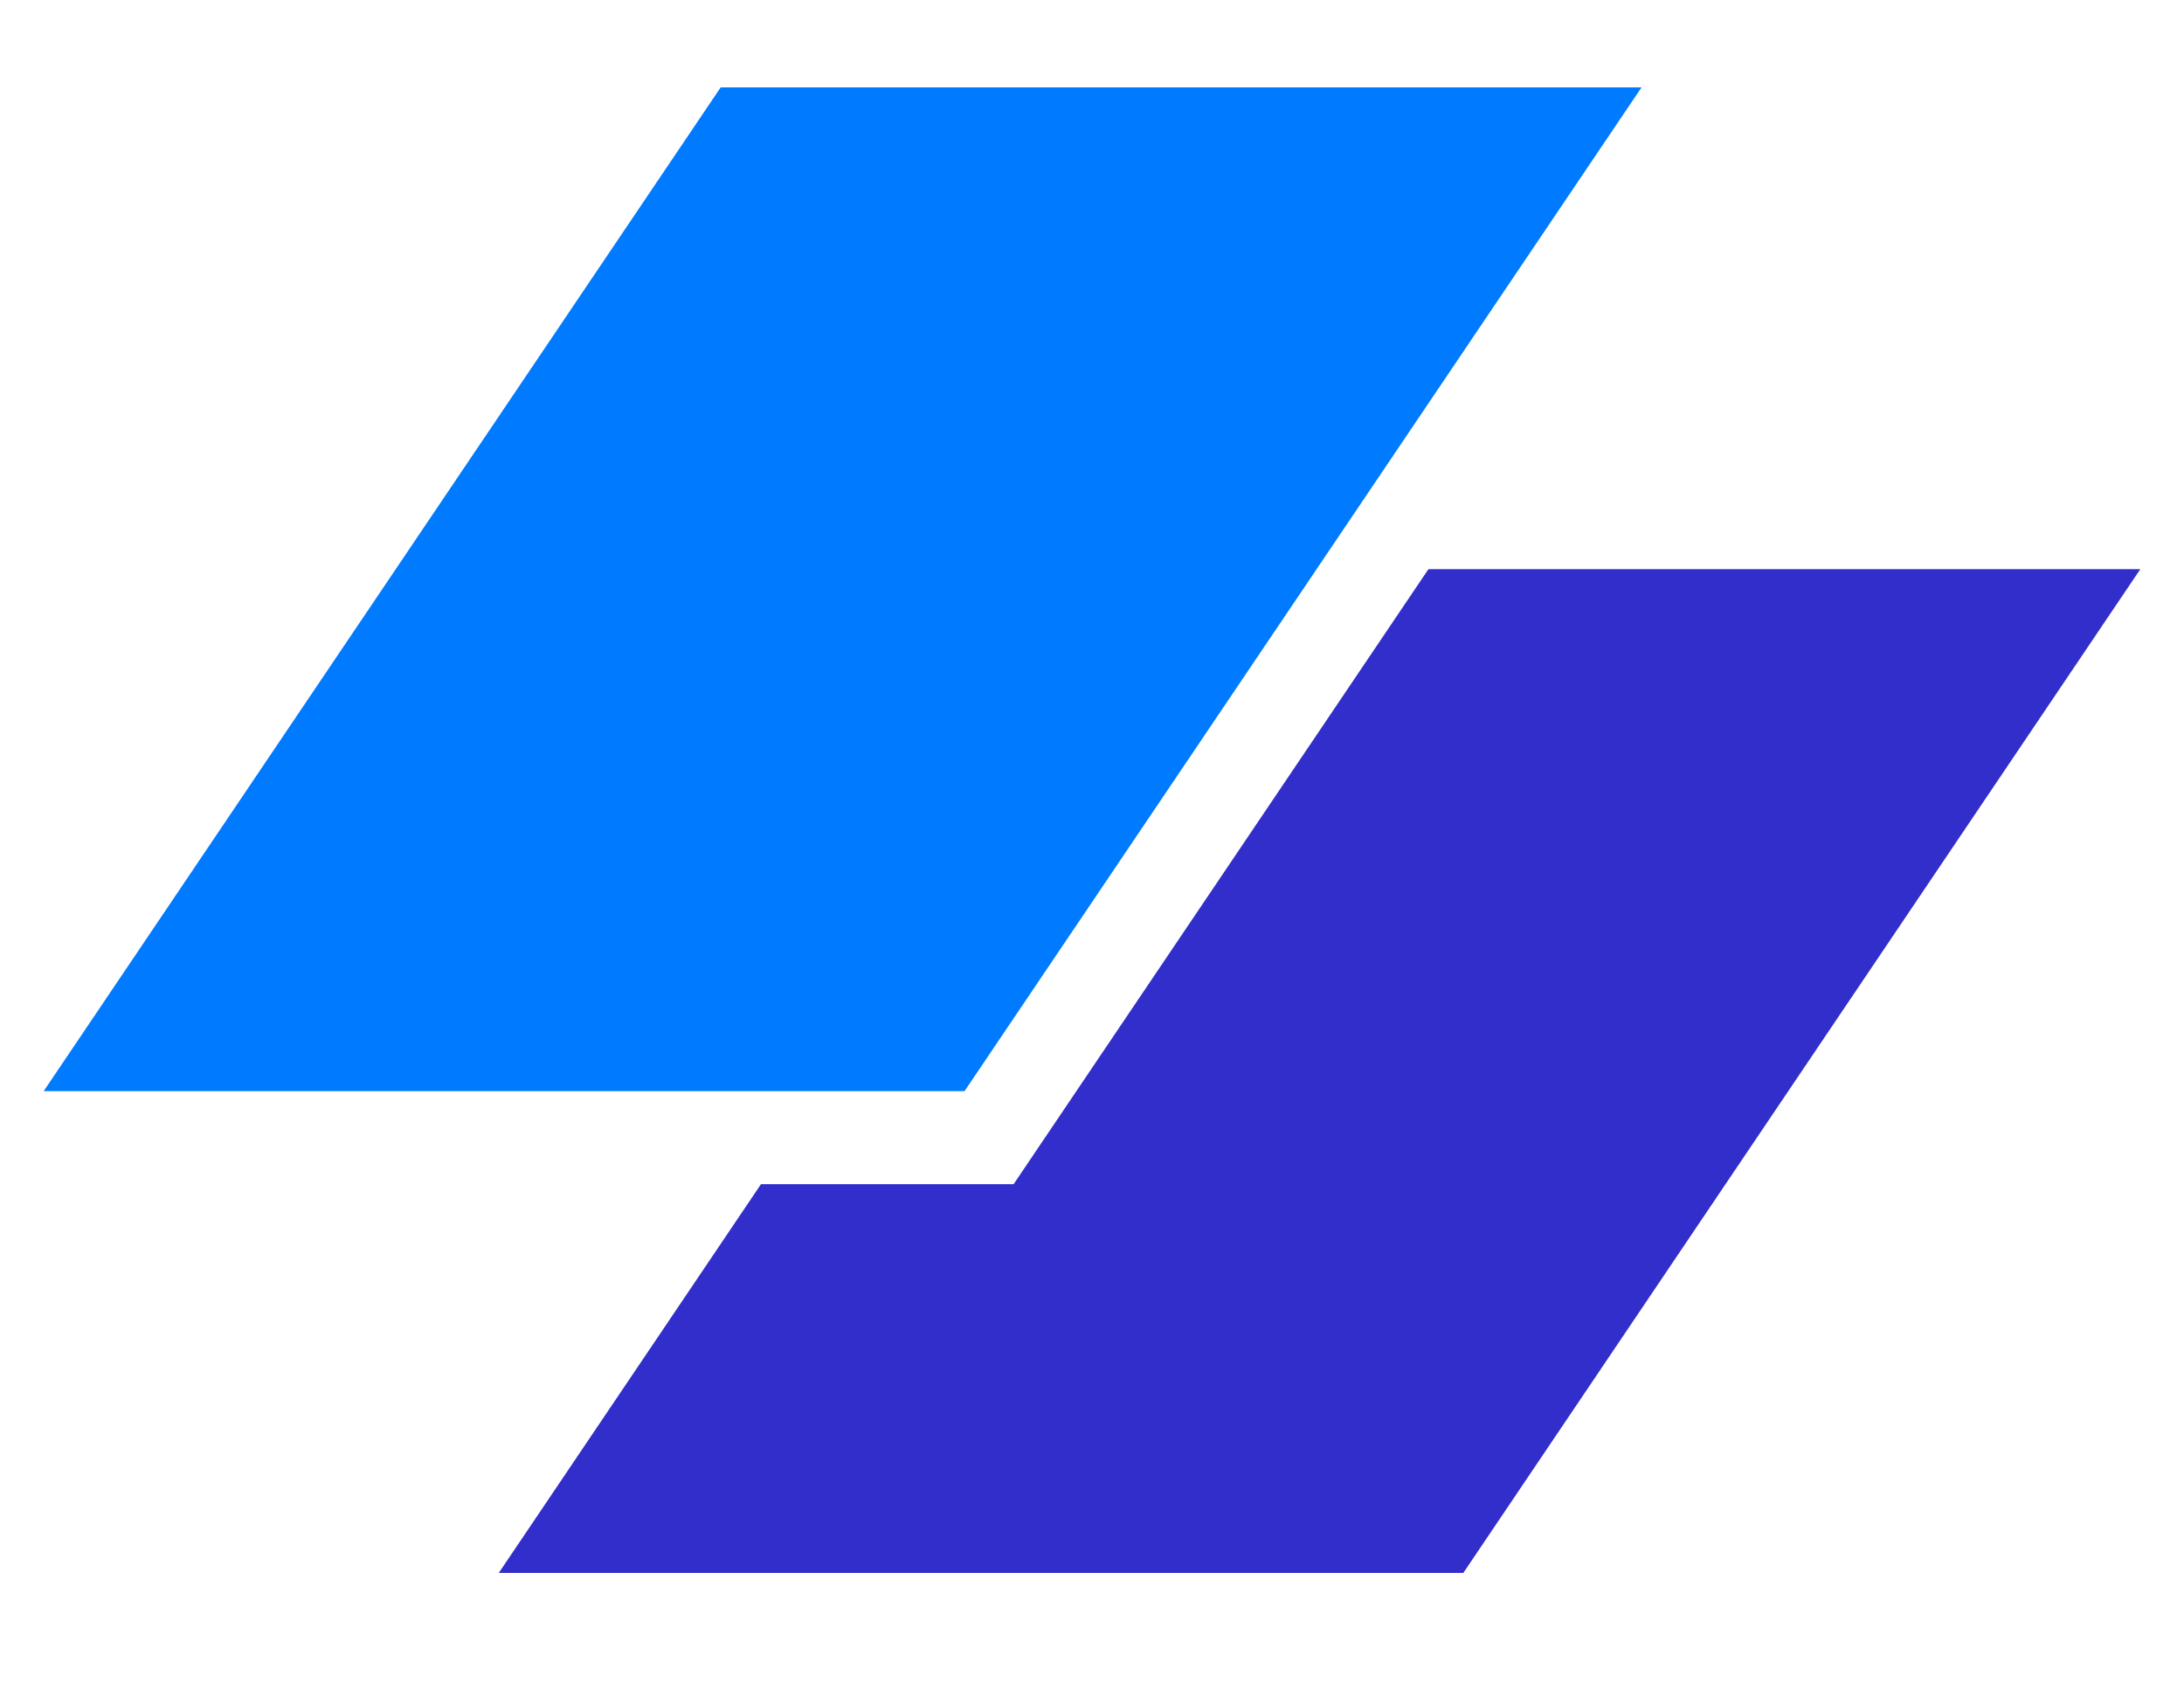
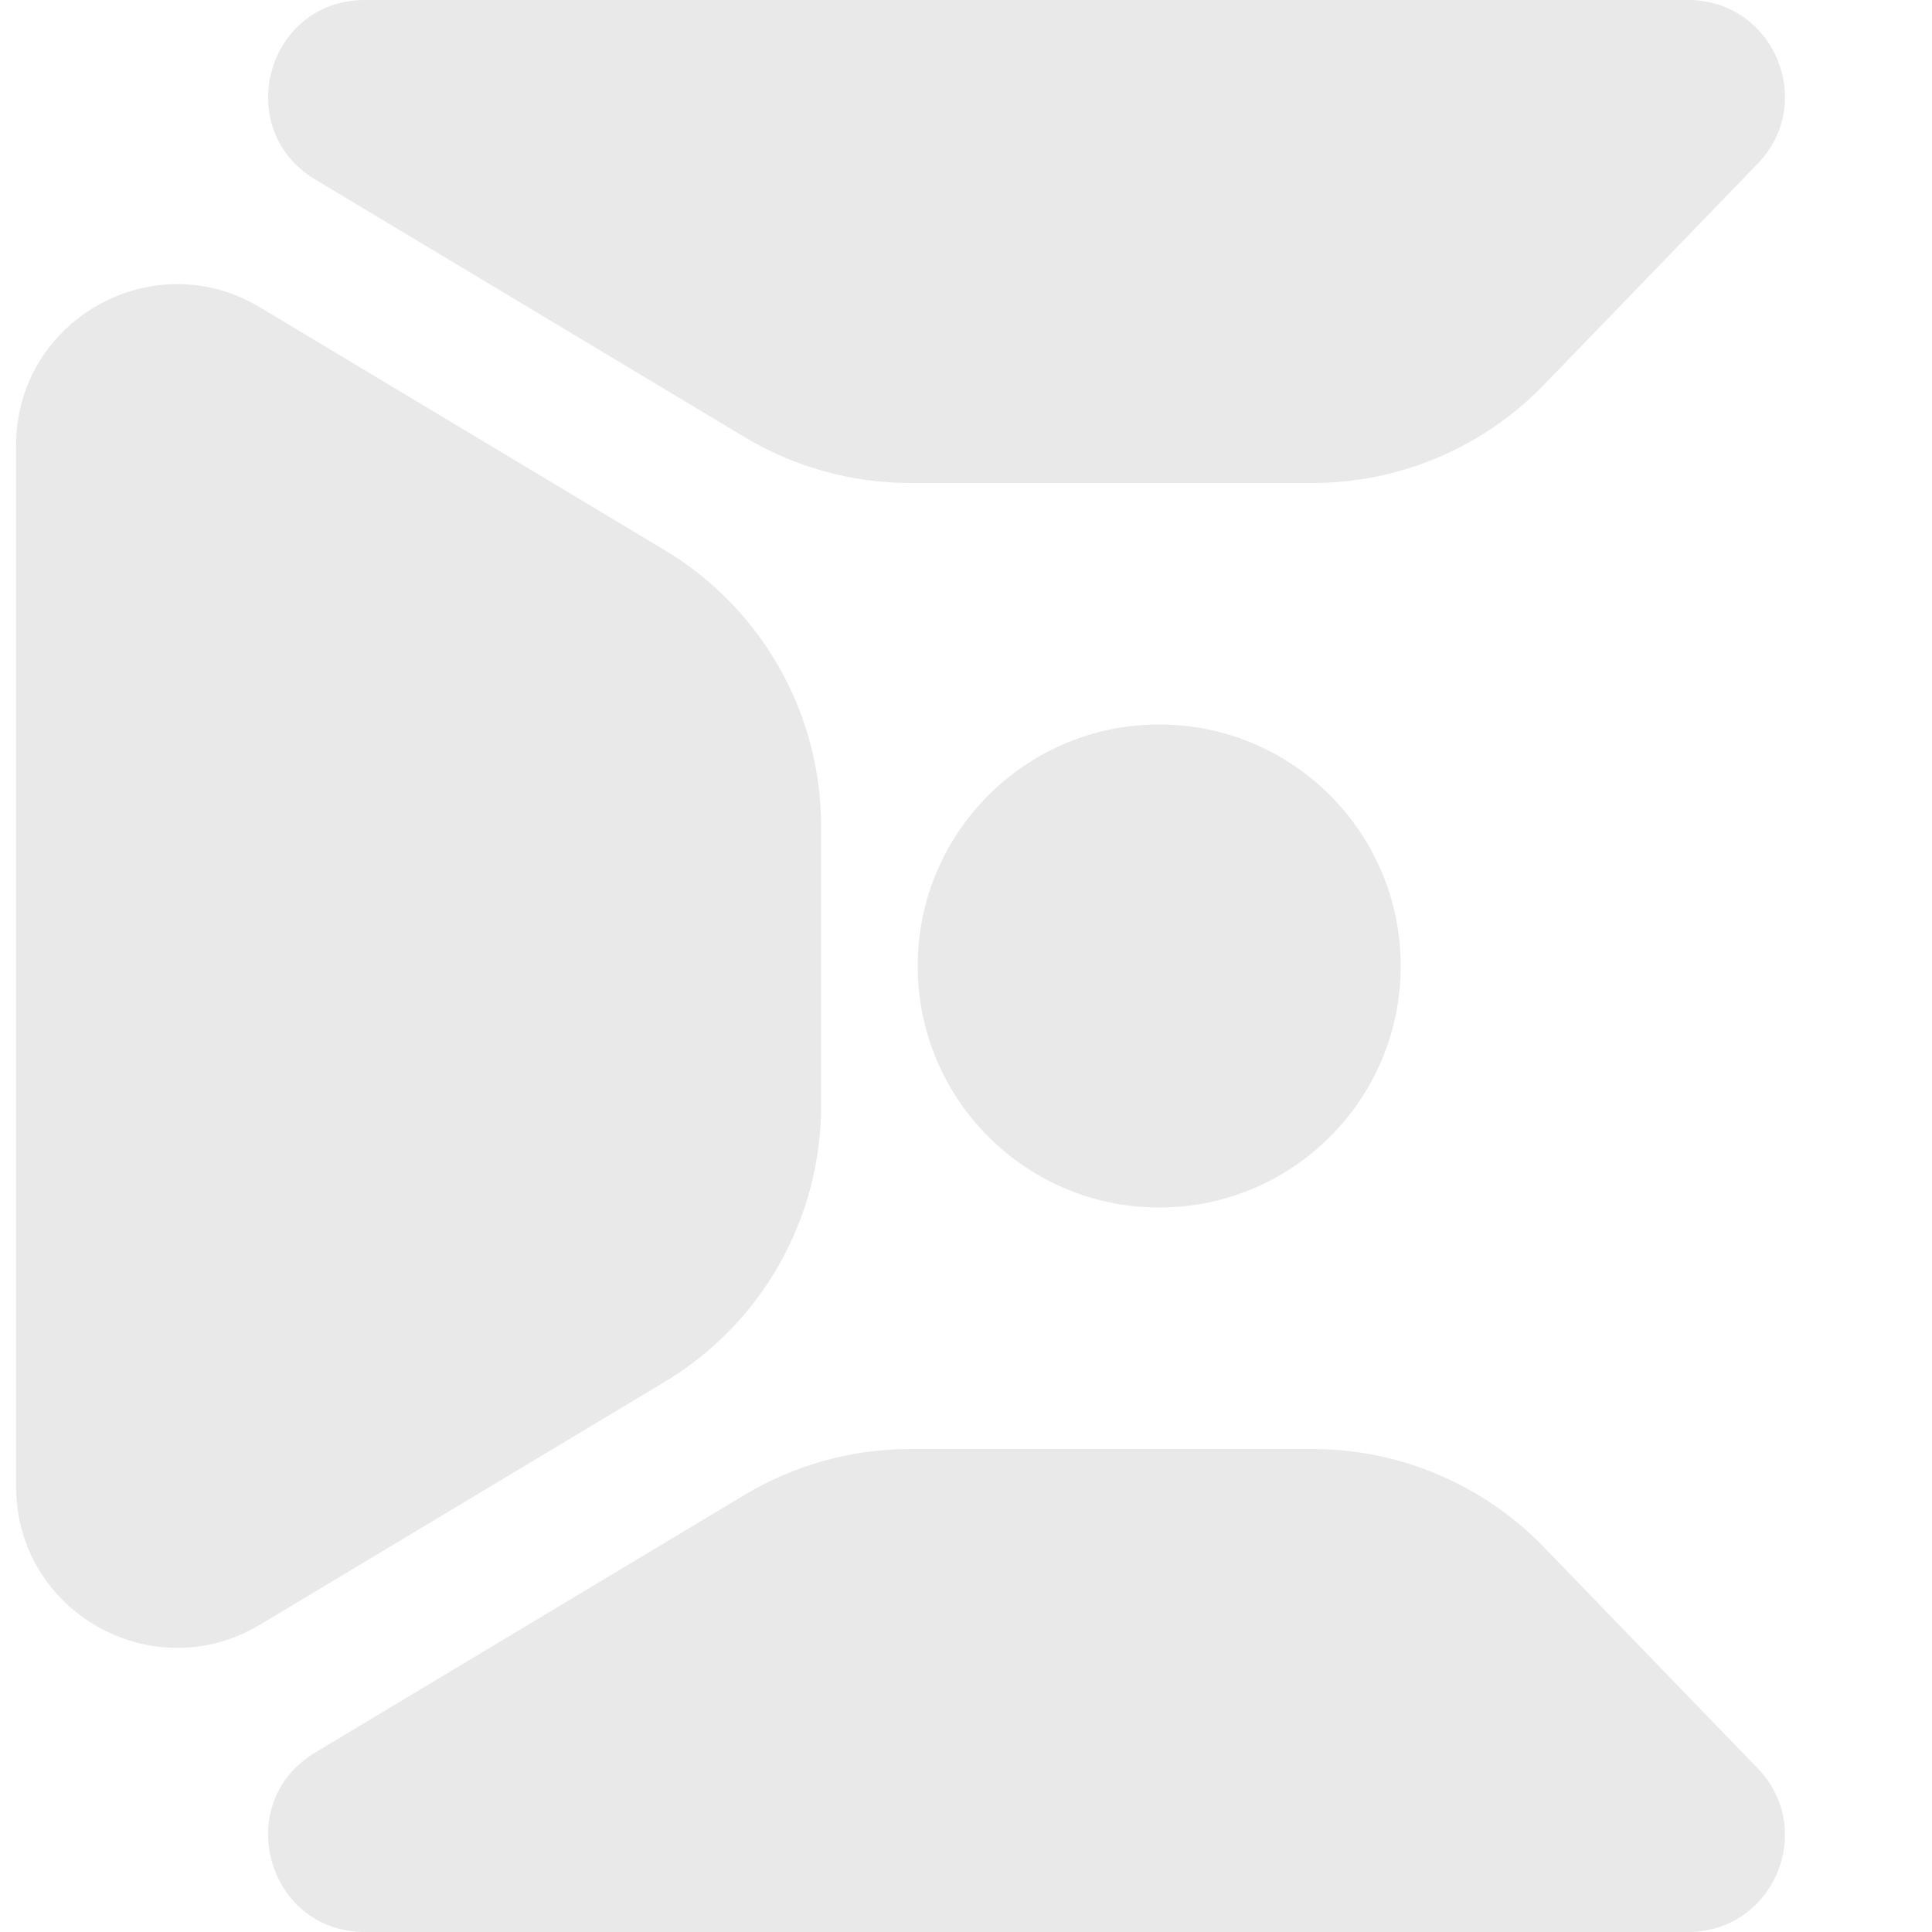
- <svg xmlns="http://www.w3.org/2000/svg" id="logo-35" width="50" height="39" viewBox="0 0 50 39" fill="none">
-   <path d="M16.499 2H37.581L22.082 24.973H1L16.499 2Z" class="ccompli1" fill="#007AFF" />
-   <path d="M17.422 27.102L11.419 36H33.501L49 13.027H32.702L23.206 27.102H17.422Z" class="ccustom" fill="#312ECB" />
+ <svg xmlns="http://www.w3.org/2000/svg" width="120" height="120" viewBox="0 0 120 120" fill="none">
+   <path d="M1 27.662C1 19.889 9.48 15.088 16.145 19.087L41.29 34.174C47.314 37.788 51 44.299 51 51.324L51 68.676C51 75.701 47.314 82.212 41.29 85.826L16.145 100.913C9.48 104.912 1 100.111 1 92.338L1 27.662Z" fill="#E9E9E9" />
+   <path d="M104.855 -3.00576e-06C110.151 -1.88027e-06 112.85 6.362 109.169 10.17L95.896 23.9C92.128 27.799 86.938 30 81.516 30L56.54 30C52.915 30 49.358 29.015 46.25 27.15L19.575 11.145C14.357 8.014 16.577 -2.17645e-05 22.662 -2.04714e-05L104.855 -3.00576e-06Z" fill="#E9E9E9" />
+   <path d="M104.855 120C110.151 120 112.85 113.638 109.169 109.83L95.896 96.1C92.128 92.201 86.938 90 81.516 90L56.54 90C52.915 90 49.358 90.985 46.25 92.85L19.575 108.855C14.357 111.986 16.577 120 22.662 120L104.855 120Z" fill="#E9E9E9" />
+   <rect x="57" y="45" width="30" height="30" rx="15" fill="#E9E9E9" />
</svg>
